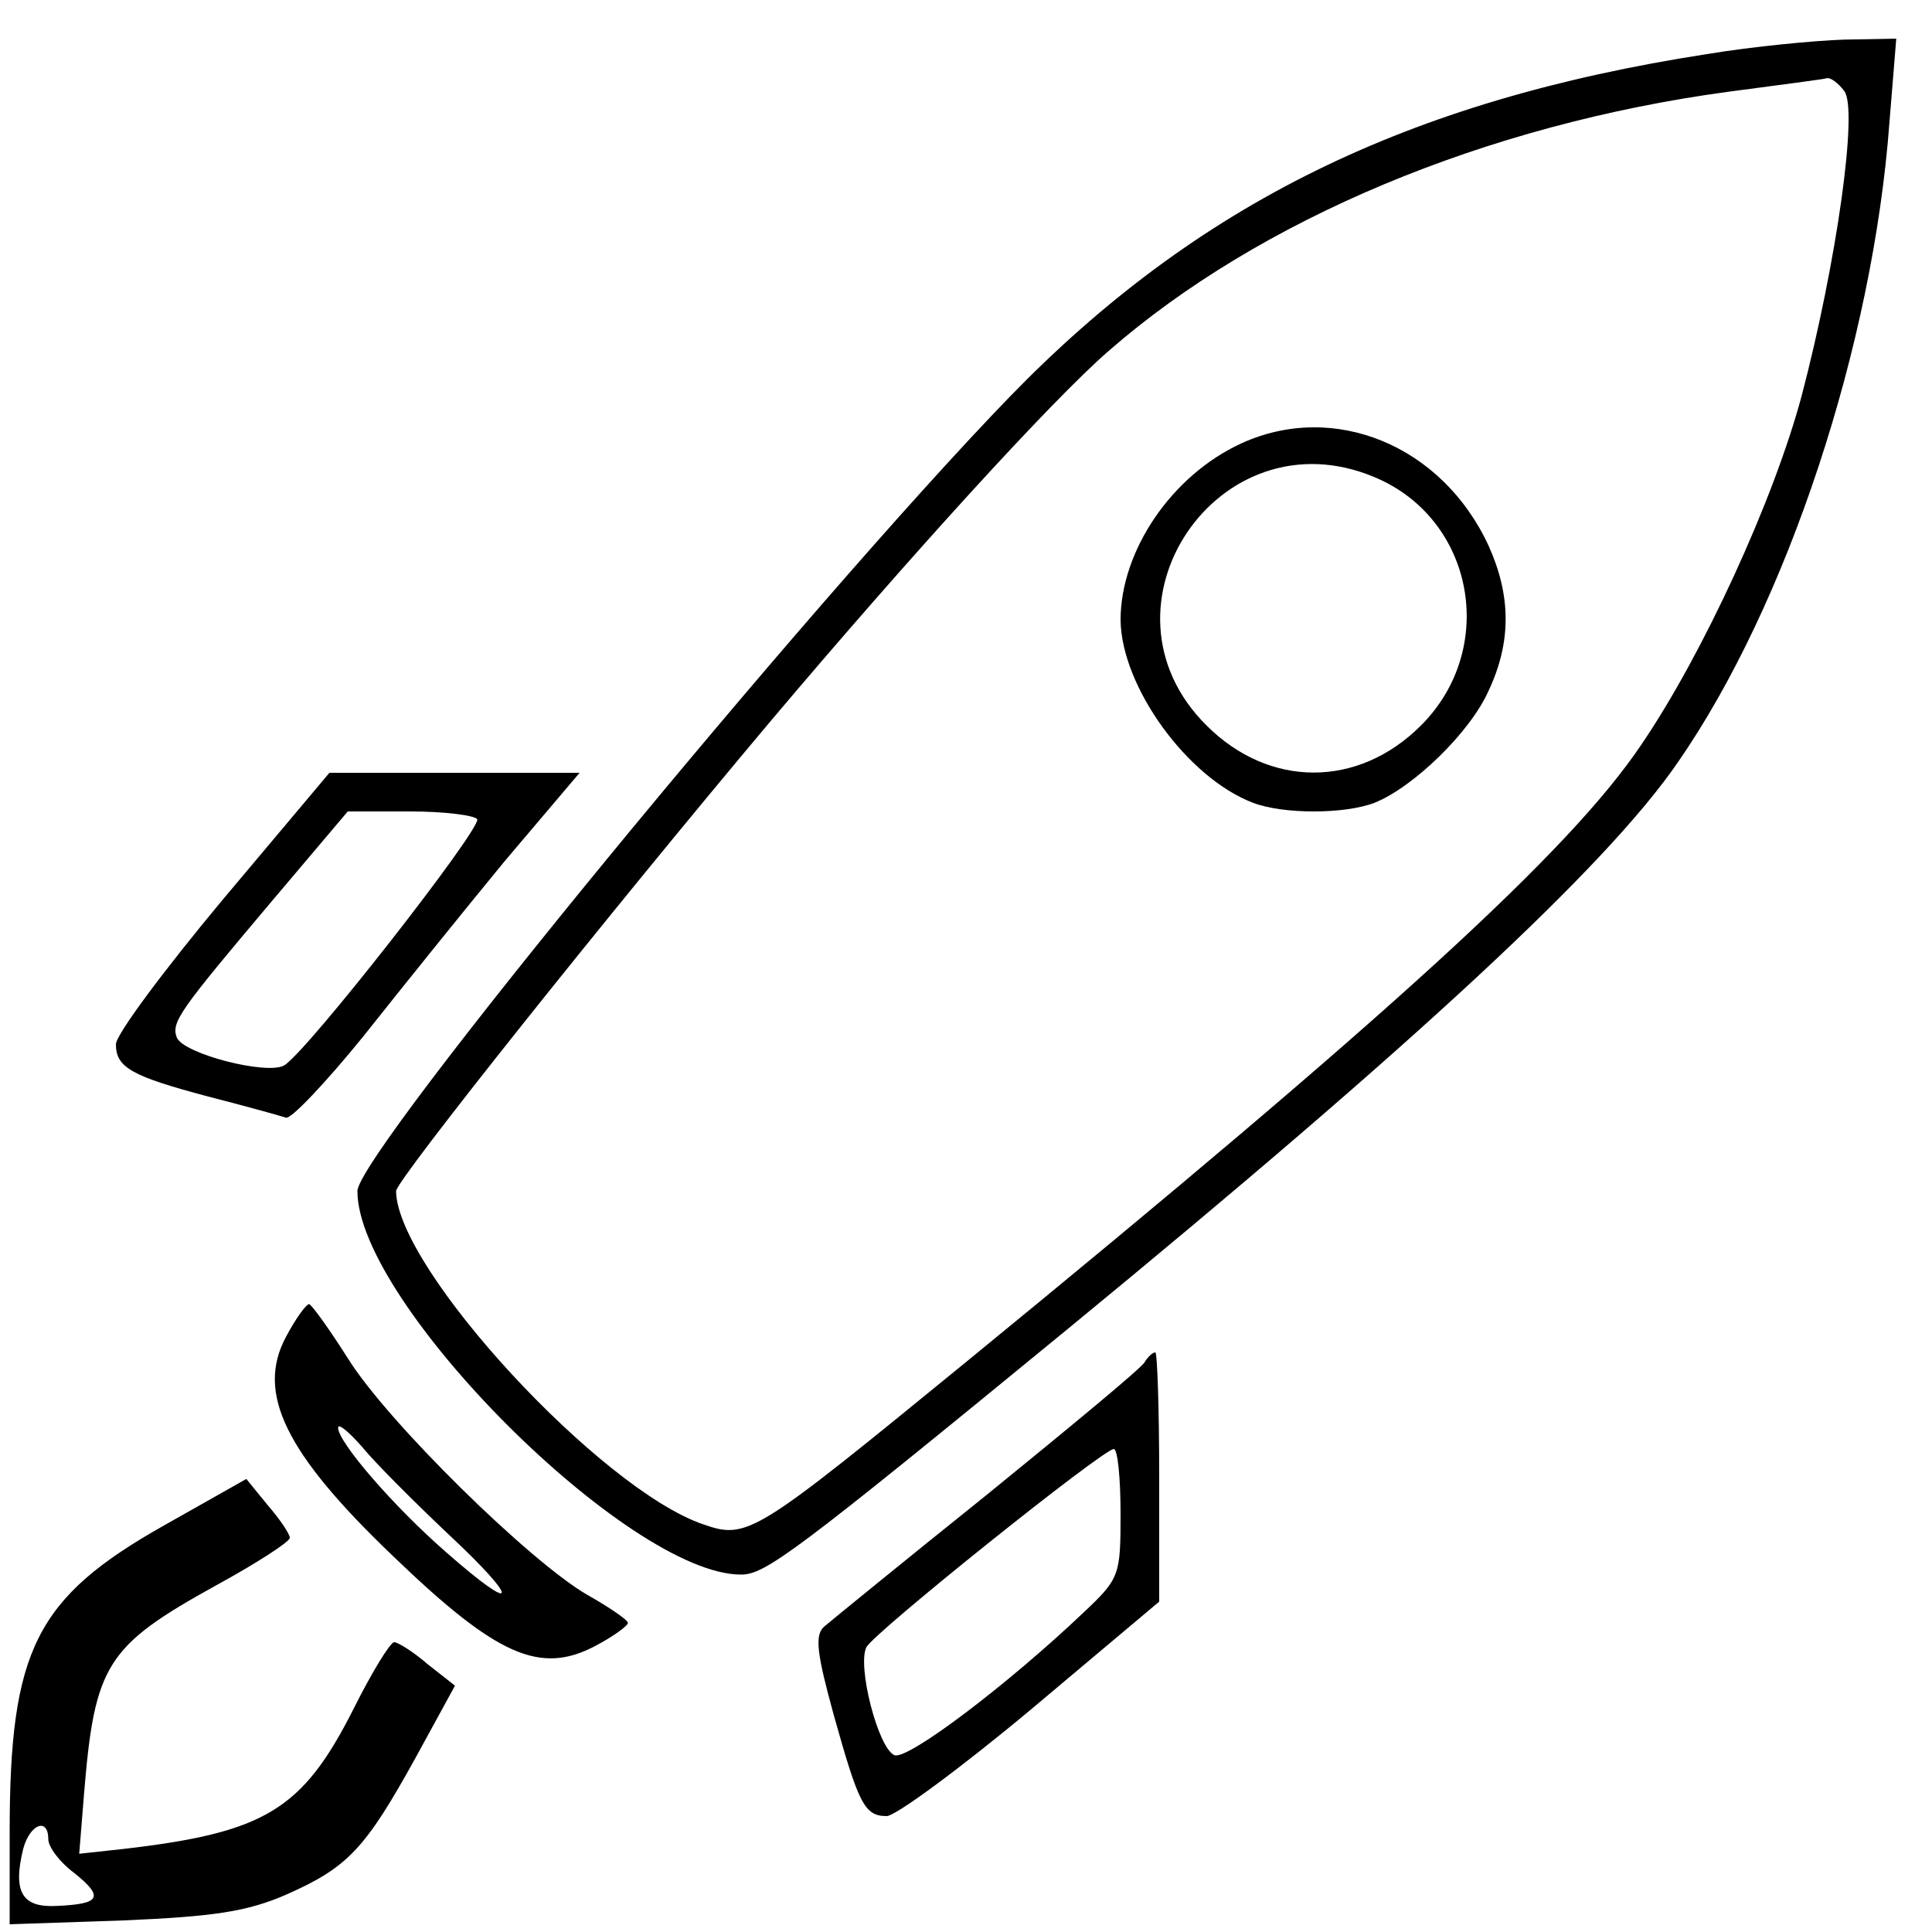
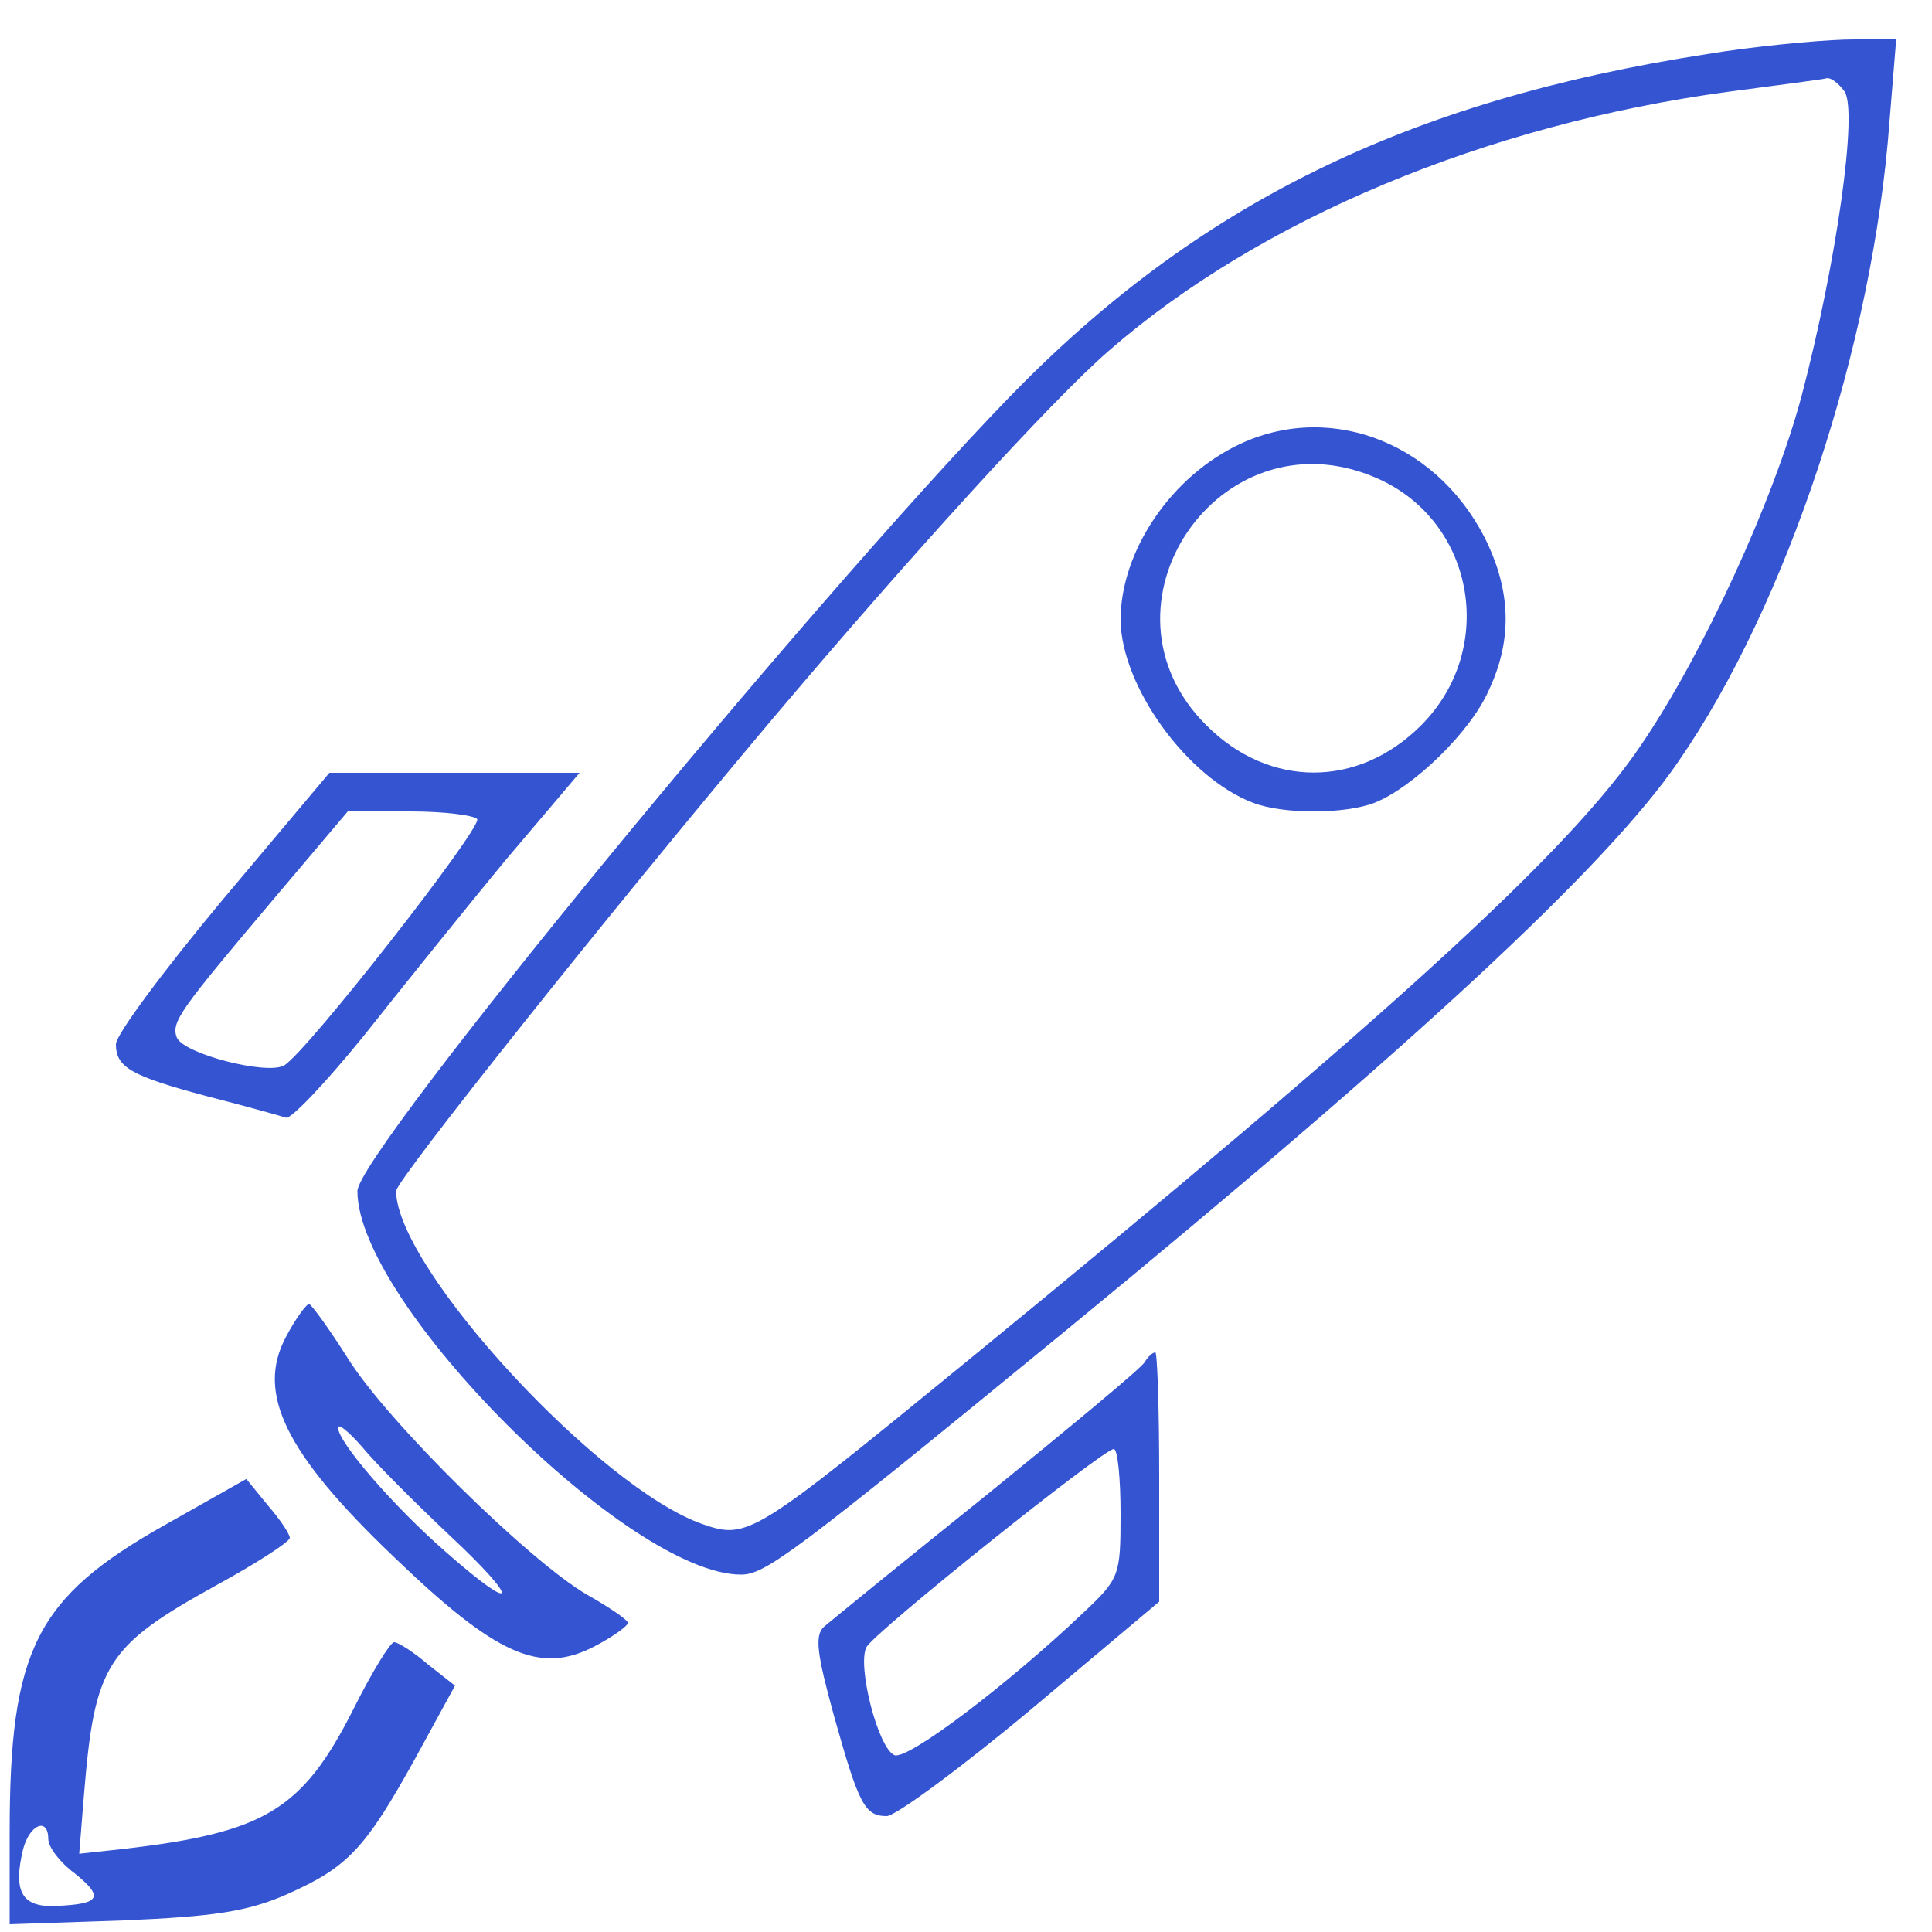
<svg xmlns="http://www.w3.org/2000/svg" version="1.0" width="200pt" height="200pt" viewBox="0 0 200 200" preserveAspectRatio="xMidYMid meet">
-   <g transform="translate(0,200) scale(0.1,-0.1)" fill="#000000" stroke="none">
+   <g transform="translate(0,200) scale(0.1,-0.1)" fill="#3454d1" stroke="none">
    <path d="M1767 1944 c-310 -48 -528 -155 -722 -355 -210 -217 -675 -783 -675 -822 0 -116 281 -397 397 -397 25 0 54 21 338 254 358 294 558 479 632 587 113 163 202 432 219 663 l7 86 -54 -1 c-30 -1 -94 -7 -142 -15z m142 -38 c15 -18 -8 -179 -44 -316 -29 -108 -102 -267 -166 -361 -74 -110 -259 -279 -699 -639 -219 -179 -226 -184 -272 -168 -106 36 -317 264 -318 345 0 11 219 286 389 488 141 167 290 331 349 382 156 136 390 234 641 268 53 7 99 13 102 14 4 1 12 -5 18 -13z" />
    <path d="M1285 1541 c-72 -33 -125 -111 -125 -183 1 -69 69 -163 137 -189 31 -12 95 -12 126 0 40 16 99 73 118 116 24 51 23 99 0 150 -48 104 -160 150 -256 106z m138 -35 c103 -43 128 -177 48 -257 -65 -65 -157 -65 -222 0 -124 123 13 325 174 257z" />
    <path d="M230 1068 c-60 -72 -110 -139 -110 -149 0 -24 16 -33 95 -54 39 -10 75 -20 81 -22 5 -2 41 36 80 84 38 48 104 130 146 181 l78 92 -130 0 -129 0 -111 -132z m264 84 c5 -9 -177 -242 -200 -255 -18 -10 -104 12 -111 29 -6 16 3 28 100 143 l77 91 65 0 c35 0 66 -4 69 -8z" />
    <path d="M296 616 c-31 -58 -1 -120 111 -227 107 -103 152 -123 209 -93 19 10 34 21 34 24 0 3 -19 16 -42 29 -59 34 -207 179 -248 245 -19 30 -37 55 -40 56 -3 0 -14 -15 -24 -34z m169 -205 c74 -69 72 -84 -3 -18 -54 47 -112 114 -112 129 0 5 11 -4 25 -20 13 -16 54 -57 90 -91z" />
    <path d="M1185 590 c-3 -6 -77 -67 -163 -137 -86 -69 -162 -131 -169 -137 -10 -9 -7 -29 10 -91 26 -93 32 -105 55 -105 9 0 77 50 150 111 l132 111 0 129 c0 71 -2 129 -4 129 -3 0 -8 -5 -11 -10z m-25 -157 c0 -64 -1 -67 -38 -102 -79 -75 -182 -153 -196 -148 -17 7 -39 93 -29 112 9 16 245 205 256 205 4 0 7 -30 7 -67z" />
    <path d="M170 421 c-133 -75 -160 -129 -160 -318 l0 -95 118 4 c93 4 128 9 169 27 63 28 81 47 133 141 l41 75 -28 22 c-15 13 -31 23 -35 23 -4 0 -23 -31 -42 -69 -53 -105 -92 -128 -238 -145 l-46 -5 5 62 c11 134 23 153 137 216 42 23 76 45 76 49 0 4 -10 19 -23 34 l-22 27 -85 -48z m-120 -325 c0 -8 12 -24 27 -35 31 -25 27 -32 -18 -34 -36 -2 -46 14 -35 59 7 26 26 33 26 10z" />
  </g>
</svg>
